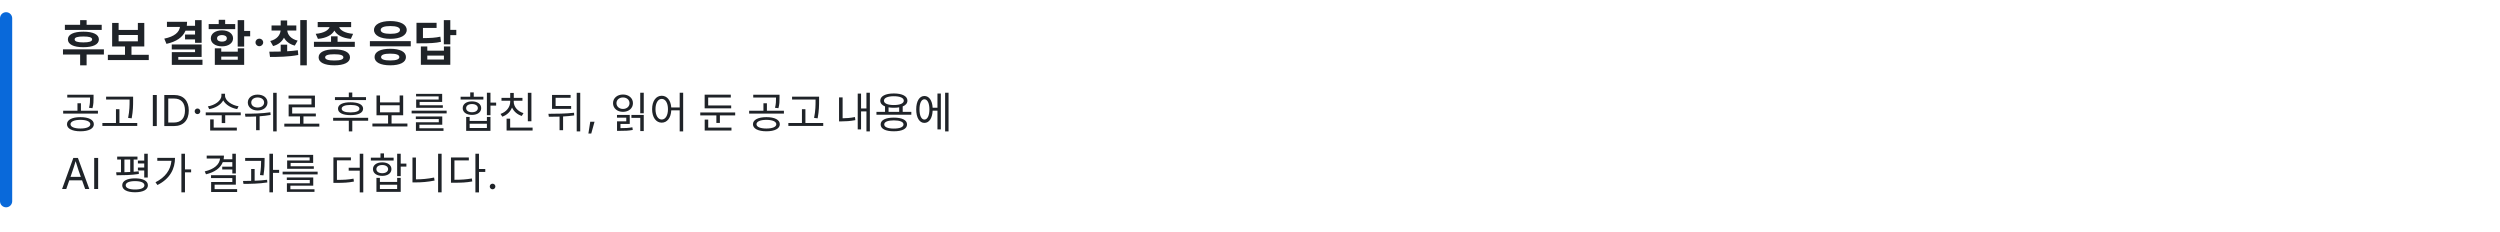
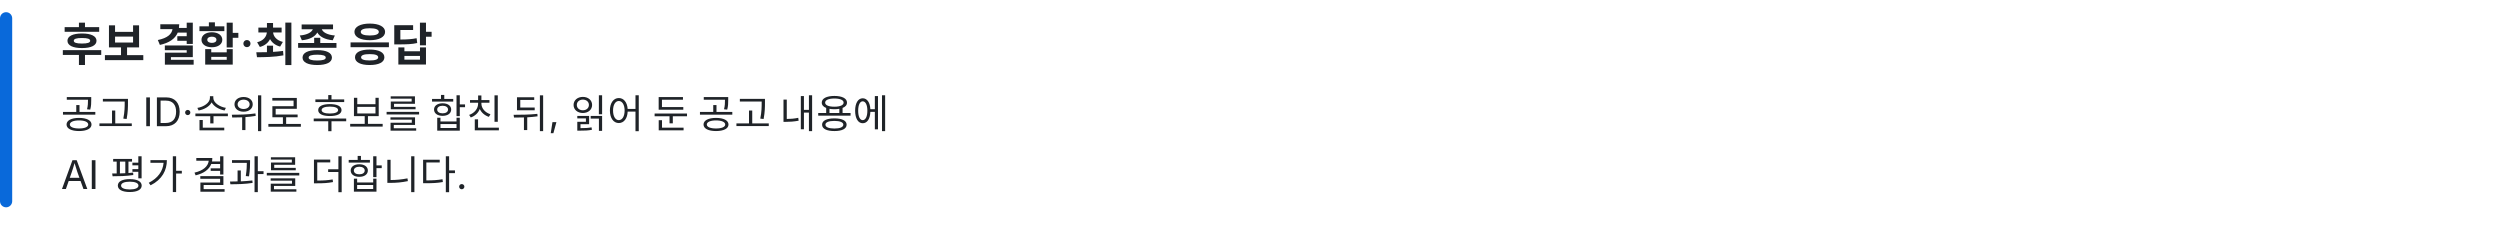
<svg xmlns="http://www.w3.org/2000/svg" width="820" height="76" viewBox="0 0 820 76" role="img" aria-labelledby="title description">
  <style>
    text { fill: #1f2328; font-family: -apple-system, BlinkMacSystemFont, "Segoe UI", "Noto Sans KR", "Apple SD Gothic Neo", "Malgun Gothic", sans-serif; }
    .accent { fill: #0969da; }
    @media (prefers-color-scheme: dark) {
      text { fill: #f0f6fc; }
      .accent { fill: #4493f8; }
    }
  </style>
  <rect class="accent" x="0" y="4" width="4" height="64" rx="2" />
-   <text x="20" y="20" font-size="16" font-weight="600">후보 결합·최종 응답</text>
-   <text x="20" y="42" font-size="14">공고 ID·순위로 후보를 합친 뒤, 읽어 둔 공고 내용에</text>
-   <text x="20" y="62" font-size="14">AI 평가 결과를 더합니다.</text>
+   <text x="20" y="20" font-size="15" font-weight="600">후보 결합·최종 응답</text>
+   <text x="20" y="42" font-size="13">공고 ID·순위로 후보를 합친 뒤, 읽어 둔 공고 내용에</text>
+   <text x="20" y="62" font-size="13">AI 평가 결과를 더합니다.</text>
</svg>
